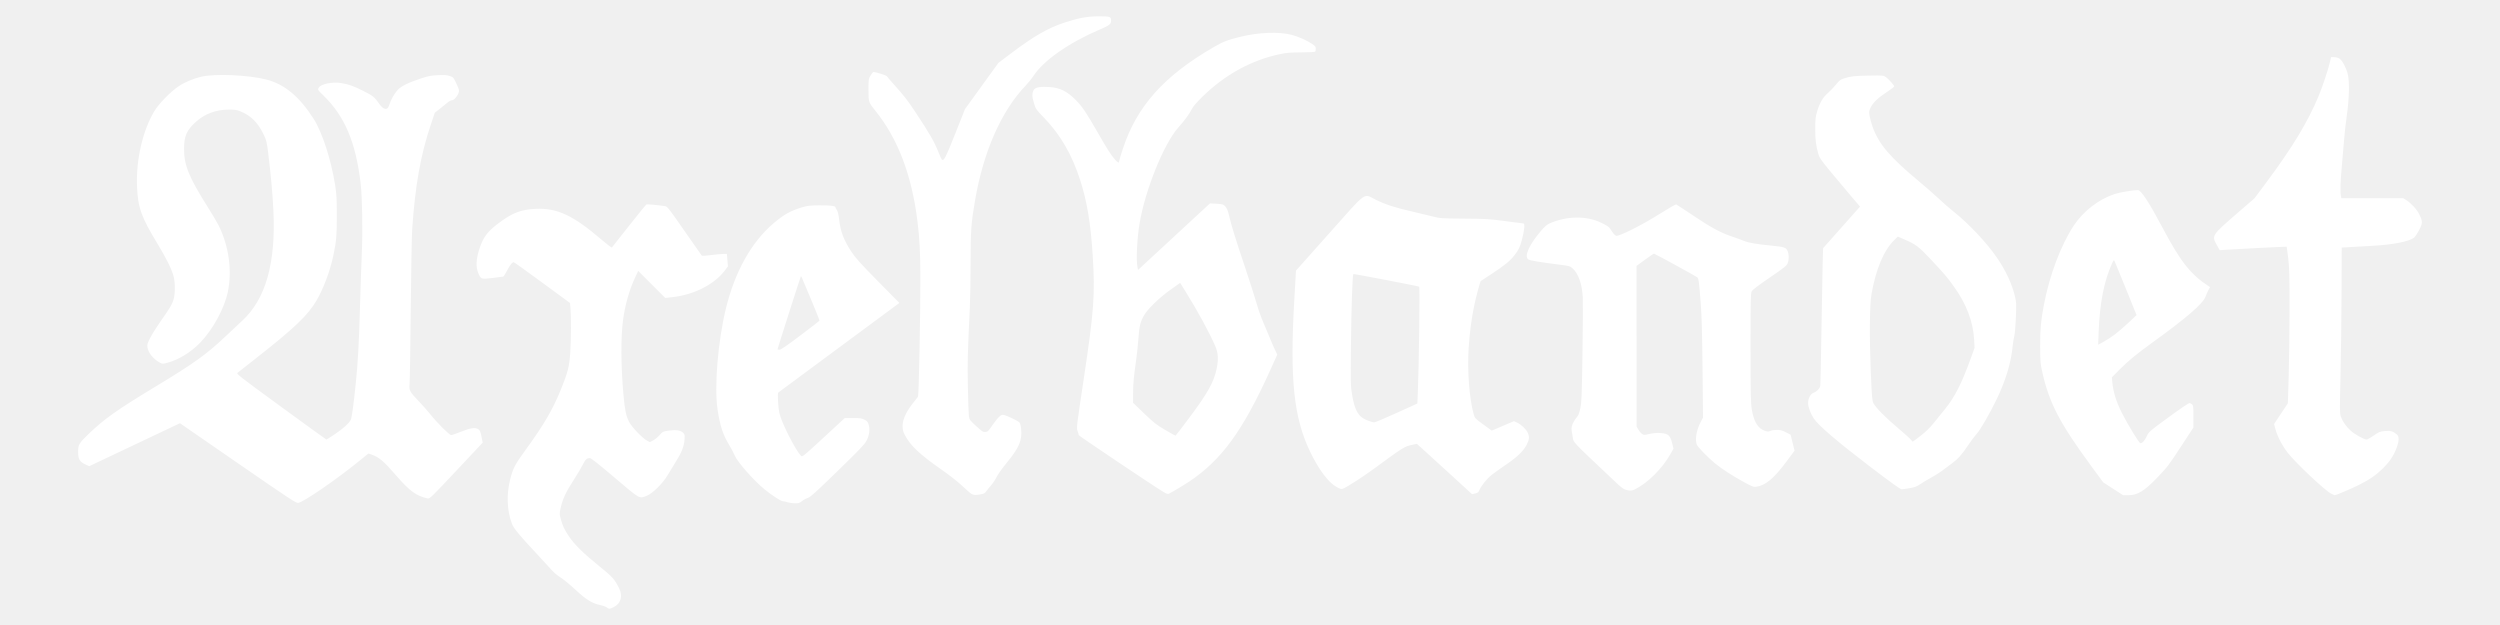
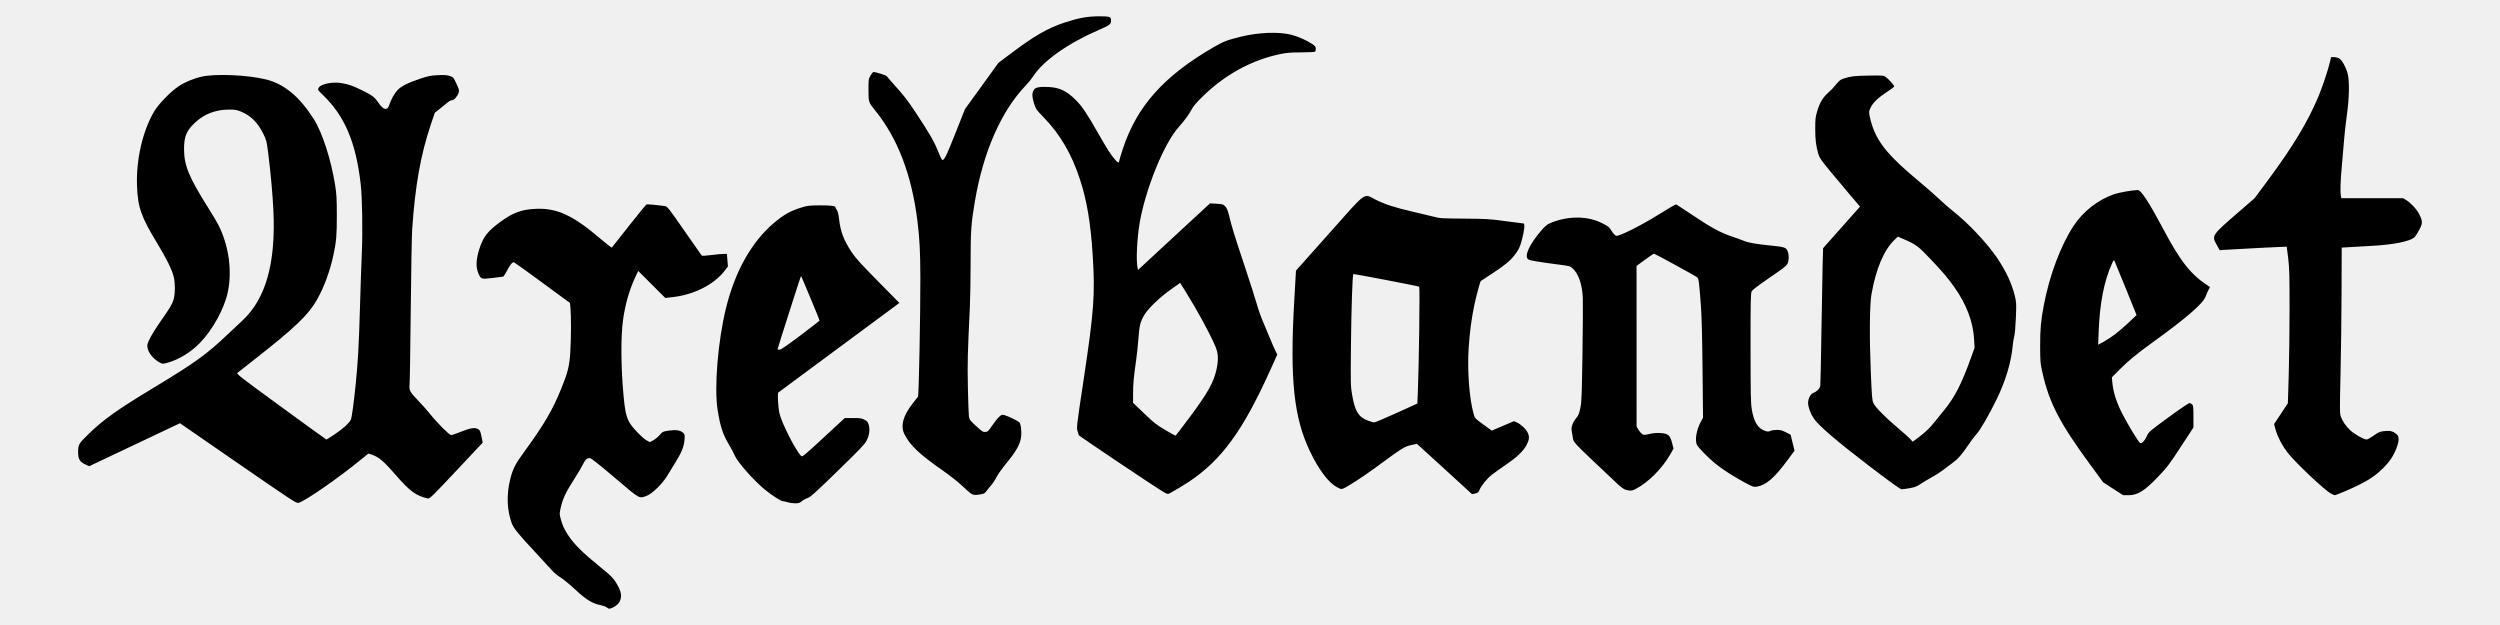
<svg xmlns="http://www.w3.org/2000/svg" width="800" height="200" id="svg3220" version="1.1">
  <defs id="defs3222" />
  <g id="layer1" transform="translate(0,-852.3622)">
-     <path style="fill:#ffffff;stroke:none;fill-opacity:1" d="m 194.156,1046.729 c -0.327,-0.242 -1.226,-0.571 -1.998,-0.73 -2.662,-0.548 -4.496,-1.671 -7.984,-4.889 -2.314,-2.135 -3.871,-3.394 -5.343,-4.321 -0.653,-0.412 -1.76,-1.4 -2.46,-2.197 -0.7,-0.797 -2.945,-3.235 -4.989,-5.419 -5.331,-5.694 -7.051,-7.802 -7.608,-9.323 -1.556,-4.249 -1.734,-9.219 -0.506,-14.122 0.863,-3.444 1.551,-4.773 4.739,-9.15 6.066,-8.33 8.818,-13.03 11.529,-19.691 2.167,-5.324 2.67,-7.337 2.956,-11.826 0.275,-4.309 0.301,-11.482 0.052,-14.151 l -0.149,-1.594 -8.791,-6.461 c -4.835,-3.554 -8.966,-6.507 -9.179,-6.564 -0.464,-0.123 -1.241,0.863 -2.358,2.993 -0.436,0.831 -0.905,1.548 -1.043,1.594 -0.138,0.046 -1.689,0.245 -3.447,0.443 -3.697,0.416 -3.661,0.428 -4.529,-1.589 -0.824,-1.916 -0.71,-4.436 0.348,-7.71 1.29,-3.992 2.69,-5.757 7.074,-8.918 3.765,-2.716 6.517,-3.704 10.891,-3.912 6.915,-0.329 12.041,2.064 21.14,9.87 1.726,1.481 3.215,2.603 3.309,2.495 0.094,-0.108 2.555,-3.227 5.47,-6.93 2.914,-3.703 5.436,-6.785 5.603,-6.849 0.273,-0.105 3.584,0.199 5.847,0.537 0.84,0.125 1.07,0.415 6.272,7.894 2.97,4.27 5.476,7.85 5.568,7.955 0.092,0.105 1.435,0.025 2.984,-0.178 1.549,-0.203 3.319,-0.369 3.934,-0.369 l 1.117,0 0.167,2.003 0.167,2.003 -1.126,1.463 c -3.329,4.327 -9.754,7.581 -16.471,8.342 l -2.456,0.279 -4.333,-4.328 -4.333,-4.328 -1.024,2.204 c -1.81,3.895 -3.143,8.583 -3.809,13.389 -0.756,5.458 -0.706,15.012 0.126,24.116 0.455,4.983 0.823,6.725 1.825,8.648 0.853,1.636 4.267,5.199 5.714,5.961 l 0.896,0.472 1.084,-0.575 c 0.596,-0.316 1.53,-1.084 2.074,-1.705 0.973,-1.111 1.024,-1.135 3.01,-1.414 2.288,-0.322 3.702,-0.082 4.559,0.775 0.439,0.439 0.48,0.689 0.364,2.218 -0.161,2.132 -0.988,4.17 -2.937,7.242 -0.788,1.241 -1.897,3.059 -2.464,4.039 -1.498,2.588 -4.895,5.933 -6.718,6.614 -2.455,0.918 -1.981,1.187 -10.184,-5.782 -5.202,-4.42 -7.581,-6.296 -7.98,-6.296 -0.978,0 -1.446,0.432 -2.262,2.083 -0.435,0.88 -1.552,2.782 -2.483,4.228 -3.06,4.752 -3.989,6.742 -4.692,10.052 -0.289,1.361 -0.277,1.673 0.117,3.089 0.646,2.324 1.082,3.258 2.562,5.496 1.747,2.64 4.665,5.519 9.803,9.67 4.221,3.41 4.805,4.058 6.285,6.961 1.336,2.621 0.59,5.045 -1.909,6.202 -1.172,0.543 -1.281,0.542 -2.02,-0.01 z m -118.002,-46.114 -18.568,-12.82 -14.525,6.88 -14.525,6.88 -1.358,-0.647 c -1.657,-0.79 -2.162,-1.656 -2.177,-3.736 -0.018,-2.519 0.192,-2.889 3.388,-5.975 4.881,-4.712 9.196,-7.771 21.138,-14.981 12.713,-7.676 16.68,-10.531 23.014,-16.563 1.521,-1.449 3.738,-3.526 4.926,-4.617 7.572,-6.95 10.835,-18.482 10.015,-35.391 -0.261,-5.388 -0.829,-11.612 -1.682,-18.461 -0.442,-3.545 -0.544,-3.946 -1.515,-5.94 -1.824,-3.745 -4.054,-5.928 -7.444,-7.286 -1.124,-0.45 -1.779,-0.542 -3.739,-0.523 -3.997,0.038 -7.526,1.342 -10.287,3.802 -3.09,2.753 -3.931,4.658 -3.92,8.878 0.015,5.192 1.564,8.958 7.675,18.652 1.401,2.222 2.921,4.788 3.378,5.702 3.29,6.576 4.389,14.559 2.943,21.383 -1.115,5.263 -4.782,11.966 -8.852,16.18 -2.935,3.039 -6.822,5.427 -10.416,6.4 -1.557,0.421 -1.615,0.421 -2.46,-0.026 -2.056,-1.086 -3.75,-3.175 -3.988,-4.918 -0.12,-0.875 0.003,-1.284 0.925,-3.076 0.585,-1.137 2.025,-3.435 3.201,-5.106 3.139,-4.465 3.782,-5.539 4.242,-7.098 0.544,-1.844 0.543,-5.393 -0.004,-7.465 -0.59,-2.238 -2.37,-5.834 -5.127,-10.359 -5.255,-8.626 -6.328,-11.667 -6.575,-18.628 -0.295,-8.332 1.811,-17.476 5.45,-23.659 1.46,-2.481 5.196,-6.325 7.942,-8.172 1.855,-1.247 4.617,-2.409 7.145,-3.006 4.394,-1.037 14.996,-0.589 20.807,0.88 5.849,1.478 10.661,5.484 15.246,12.693 2.703,4.249 5.531,13.008 6.814,21.101 0.454,2.861 0.536,4.324 0.543,9.668 0.008,6.454 -0.152,8.313 -1.107,12.818 -1.07,5.05 -3.096,10.488 -5.359,14.387 -2.776,4.783 -6.981,8.797 -19.558,18.669 -2.9,2.277 -5.482,4.307 -5.737,4.511 -0.439,0.353 0.275,0.911 13.91,10.87 7.905,5.774 14.439,10.498 14.52,10.498 0.081,0 1.289,-0.766 2.684,-1.702 2.674,-1.794 4.528,-3.468 5.115,-4.617 0.316,-0.619 0.906,-4.931 1.592,-11.619 0.677,-6.607 1.007,-12.465 1.313,-23.284 0.185,-6.534 0.461,-14.713 0.614,-18.176 0.326,-7.389 0.156,-18.021 -0.359,-22.453 -1.542,-13.271 -5.079,-21.619 -12.008,-28.341 -1.773,-1.72 -1.781,-1.733 -1.423,-2.376 0.681,-1.22 4.398,-1.983 7.284,-1.495 2.384,0.403 3.678,0.864 6.843,2.436 3.157,1.568 3.774,2.055 5.151,4.068 1.452,2.124 2.746,2.345 3.279,0.562 0.487,-1.626 1.632,-3.694 2.668,-4.818 1.163,-1.262 3.383,-2.371 7.434,-3.714 2.416,-0.801 3.254,-0.964 5.487,-1.069 2.06,-0.097 2.891,-0.04 3.804,0.264 1.145,0.38 1.187,0.43 2.134,2.478 0.86,1.862 0.937,2.174 0.709,2.854 -0.4,1.189 -1.494,2.421 -2.149,2.421 -0.32,0 -1.037,0.405 -1.639,0.925 -0.588,0.509 -1.692,1.405 -2.453,1.99 l -1.384,1.065 -1.235,3.653 c -3.304,9.776 -5.059,19.608 -6.016,33.709 -0.137,2.026 -0.345,13.68 -0.462,25.898 -0.116,12.218 -0.285,22.863 -0.375,23.655 -0.215,1.898 0.093,2.472 2.851,5.331 1.198,1.241 2.813,3.059 3.59,4.039 2.292,2.892 6.274,6.89 6.864,6.89 0.284,0 1.727,-0.492 3.206,-1.094 2.976,-1.21 4.51,-1.423 5.513,-0.767 0.495,0.324 0.677,0.752 0.995,2.335 l 0.389,1.938 -8.46,9.007 c -7.726,8.226 -8.514,8.995 -9.083,8.87 -3.704,-0.815 -5.781,-2.313 -10.063,-7.258 -4.112,-4.749 -5.619,-6.022 -8.098,-6.84 l -0.883,-0.291 -2.271,1.861 c -7.452,6.107 -18.253,13.575 -20.174,13.948 -0.642,0.125 -2.552,-1.131 -19.281,-12.682 z m 175.856,12.468 c -0.523,-0.172 -1.199,-0.322 -1.503,-0.332 -0.632,-0.021 -3.45,-1.845 -5.788,-3.745 -3.458,-2.811 -8.769,-8.824 -9.601,-10.868 -0.295,-0.725 -1.087,-2.23 -1.76,-3.344 -2.039,-3.376 -2.896,-5.974 -3.724,-11.285 -1.123,-7.205 0.092,-21.992 2.672,-32.498 2.896,-11.795 8.165,-21.193 15.267,-27.229 3.249,-2.761 5.381,-3.958 9.001,-5.052 1.822,-0.551 2.531,-0.635 5.535,-0.655 3.551,-0.025 5.227,0.169 5.227,0.603 0,0.137 0.206,0.538 0.457,0.891 0.309,0.435 0.538,1.374 0.71,2.913 0.441,3.954 1.519,6.792 3.999,10.528 1.276,1.923 2.91,3.73 8.438,9.337 l 6.856,6.953 -2.329,1.732 c -1.281,0.953 -9.974,7.382 -19.317,14.289 -9.343,6.906 -17.042,12.603 -17.107,12.661 -0.272,0.239 -0.048,4.604 0.331,6.45 0.623,3.033 5.153,11.994 6.998,13.844 0.365,0.365 0.867,-0.046 7.164,-5.867 l 6.771,-6.26 2.623,-0.013 c 2.265,-0.011 2.767,0.06 3.678,0.521 0.889,0.45 1.106,0.703 1.372,1.604 0.456,1.541 0.214,3.373 -0.671,5.089 -0.629,1.219 -2.085,2.747 -9.294,9.757 -7.005,6.811 -8.723,8.363 -9.513,8.596 -0.531,0.157 -1.373,0.613 -1.872,1.014 -0.792,0.637 -1.083,0.726 -2.288,0.704 -0.759,-0.014 -1.808,-0.166 -2.33,-0.338 z m 4.095,-53.366 c 3.309,-2.501 6.064,-4.626 6.124,-4.723 0.06,-0.097 -1.129,-3.103 -2.641,-6.679 -1.512,-3.577 -2.85,-6.759 -2.973,-7.071 -0.123,-0.312 -0.277,-0.513 -0.344,-0.447 -0.111,0.111 -7.469,23.129 -7.469,23.364 0,0.057 0.29,0.103 0.643,0.103 0.467,0 2.288,-1.243 6.659,-4.547 z m 54.829,50.725 c -0.392,-0.215 -1.732,-1.365 -2.979,-2.555 -1.271,-1.213 -3.968,-3.35 -6.141,-4.867 -7.554,-5.27 -10.441,-7.977 -12.321,-11.552 -1.423,-2.706 -0.574,-6.004 2.575,-10.008 0.81,-1.03 1.574,-2.002 1.697,-2.161 0.269,-0.346 0.784,-26.63 0.751,-38.321 -0.023,-8.079 -0.247,-12.336 -0.944,-17.938 -1.824,-14.657 -6.256,-26.292 -13.393,-35.162 -2.266,-2.816 -2.259,-2.794 -2.265,-6.773 -0.005,-3.348 0.013,-3.477 0.658,-4.574 0.365,-0.621 0.785,-1.129 0.934,-1.129 0.772,0 4.133,1.073 4.313,1.376 0.115,0.194 0.97,1.202 1.901,2.24 3.734,4.164 4.558,5.218 7.208,9.214 4.628,6.978 6.04,9.442 7.453,12.999 0.404,1.018 0.844,1.982 0.977,2.143 0.606,0.732 1.241,-0.478 4.32,-8.242 l 3.118,-7.863 5.346,-7.39 5.346,-7.39 3.764,-2.843 c 7.583,-5.727 12.012,-8.288 17.387,-10.055 4.565,-1.501 7.361,-2.009 11.05,-2.009 3.612,0 3.884,0.104 3.845,1.472 -0.03,1.058 -0.535,1.443 -3.615,2.759 -9.902,4.231 -18.056,9.948 -21.243,14.896 -0.505,0.784 -1.585,2.121 -2.4,2.97 -7.852,8.187 -13.561,21.115 -16.265,36.827 -1.237,7.191 -1.418,9.711 -1.419,19.839 0,5.096 -0.107,11.511 -0.237,14.256 -0.732,15.526 -0.782,17.523 -0.636,25.423 0.084,4.574 0.232,8.856 0.328,9.515 0.164,1.131 0.295,1.31 2.313,3.159 1.926,1.766 2.221,1.953 2.97,1.889 0.753,-0.064 0.961,-0.262 2.195,-2.09 0.75,-1.111 1.745,-2.357 2.211,-2.769 0.779,-0.688 0.919,-0.73 1.726,-0.516 0.951,0.253 3.934,1.671 4.641,2.206 0.576,0.436 0.898,3.004 0.622,4.959 -0.307,2.176 -1.589,4.446 -4.536,8.034 -1.434,1.745 -2.922,3.83 -3.306,4.633 -0.385,0.802 -1.16,1.978 -1.723,2.614 -0.563,0.635 -1.259,1.494 -1.548,1.909 -0.527,0.757 -0.881,0.897 -2.894,1.138 -0.746,0.089 -1.285,0.01 -1.782,-0.263 z m 365.287,-1.665 -3.191,-2.055 -3.92,-5.337 c -10.041,-13.67 -13.387,-20.114 -15.598,-30.05 -0.594,-2.67 -0.65,-3.348 -0.663,-8.14 -0.015,-5.533 0.224,-8.183 1.201,-13.305 1.815,-9.512 5.391,-19.003 9.534,-25.304 3.03,-4.608 7.906,-8.392 13.028,-10.112 1.63,-0.547 5.866,-1.276 7.487,-1.288 1.034,-0.008 3.593,3.891 7.95,12.113 5.703,10.761 8.922,14.855 14.583,18.548 l 0.571,0.372 -0.497,0.934 c -0.273,0.514 -0.69,1.469 -0.925,2.122 -0.811,2.249 -6.165,6.874 -17.071,14.746 -5.047,3.643 -7.741,5.863 -10.504,8.657 l -2.405,2.432 0.114,1.338 c 0.277,3.266 1.28,6.51 3.143,10.162 1.883,3.693 5.41,9.471 5.831,9.552 0.615,0.119 1.434,-0.768 2.123,-2.298 0.591,-1.314 0.762,-1.461 6.933,-5.98 3.629,-2.658 6.496,-4.599 6.724,-4.552 0.218,0.044 0.584,0.248 0.813,0.453 0.36,0.322 0.416,0.839 0.416,3.876 l 0,3.504 -3.706,5.666 c -4.2,6.422 -4.564,6.904 -7.69,10.178 -4.278,4.481 -6.46,5.824 -9.464,5.824 l -1.625,0 -3.191,-2.055 z m 0.57,-49.423 c 1.068,-0.805 3.058,-2.522 4.423,-3.814 l 2.482,-2.35 -3.4,-8.422 c -1.87,-4.632 -3.51,-8.631 -3.645,-8.887 -0.217,-0.412 -0.311,-0.317 -0.825,0.832 -2.546,5.689 -3.895,12.596 -4.253,21.768 l -0.164,4.195 1.72,-0.928 c 0.946,-0.511 2.594,-1.587 3.662,-2.393 z m 69.089,50.925 c -2.062,-1.103 -11.353,-9.87 -13.802,-13.025 -1.801,-2.319 -3.328,-5.26 -3.952,-7.61 l -0.421,-1.587 2.206,-3.325 2.206,-3.325 0.267,-8.75 c 0.147,-4.812 0.27,-14.416 0.273,-21.342 0.006,-10.69 -0.059,-13.149 -0.425,-16.273 -0.237,-2.024 -0.456,-3.705 -0.485,-3.734 -0.061,-0.061 -16.906,0.787 -19.644,0.989 l -1.794,0.132 -0.985,-1.761 c -1.627,-2.91 -1.555,-3.02 6.683,-10.148 l 5.436,-4.704 4.01,-5.39 c 8.241,-11.078 13.051,-19.052 16.541,-27.42 1.132,-2.715 2.981,-8.246 3.514,-10.514 l 0.433,-1.841 0.966,9.8e-4 c 0.532,4.8e-4 1.291,0.199 1.687,0.44 0.879,0.536 2.094,2.743 2.651,4.813 0.636,2.367 0.53,7.79 -0.262,13.397 -0.351,2.483 -0.74,5.947 -0.866,7.697 -0.126,1.751 -0.441,5.435 -0.701,8.188 -0.48,5.082 -0.593,8.52 -0.324,9.864 l 0.148,0.742 9.89,9.8e-4 9.89,9.9e-4 0.902,0.546 c 1.522,0.921 3.463,3.014 4.218,4.548 1.153,2.342 1.151,2.856 -0.015,5.098 -0.554,1.064 -1.275,2.146 -1.602,2.404 -1.589,1.25 -6.658,2.256 -13.231,2.628 -2.49,0.141 -5.746,0.327 -7.236,0.415 l -2.709,0.159 -0.048,14.375 c -0.026,7.906 -0.177,19.827 -0.336,26.492 -0.261,10.956 -0.252,12.219 0.09,13.176 0.564,1.578 1.68,3.188 3.123,4.506 1.316,1.202 4.3,2.869 5.138,2.869 0.257,0 1.285,-0.574 2.285,-1.275 1.666,-1.168 1.962,-1.288 3.535,-1.439 1.824,-0.175 2.615,0.046 3.852,1.074 0.802,0.667 0.751,2.18 -0.152,4.504 -0.929,2.39 -2.189,4.268 -4.217,6.285 -2.179,2.166 -4.363,3.683 -7.734,5.369 -2.464,1.233 -7.344,3.301 -7.79,3.301 -0.097,0 -0.643,-0.249 -1.212,-0.553 z m -373.665,-0.546 c -2.866,-1.703 -27.156,-18.001 -27.06,-18.157 0.055,-0.089 -0.071,-0.595 -0.279,-1.125 -0.446,-1.136 -0.456,-1.055 1.934,-16.922 3.269,-21.702 3.645,-26.895 2.855,-39.441 -0.651,-10.345 -1.816,-17.316 -4.048,-24.221 -2.616,-8.092 -6.321,-14.451 -11.588,-19.893 -2.507,-2.59 -2.584,-2.701 -3.174,-4.624 -0.655,-2.133 -0.648,-3.285 0.028,-4.316 0.49,-0.748 2.061,-1.006 4.972,-0.817 3.354,0.218 5.641,1.358 8.461,4.219 2.013,2.041 3.34,4.009 6.887,10.212 3.152,5.514 4.361,7.403 5.649,8.828 0.878,0.972 1.245,1.136 1.245,0.557 0,-0.196 0.545,-2.013 1.21,-4.039 4.47,-13.599 13.118,-23.298 28.964,-32.485 3.218,-1.866 4.35,-2.305 8.722,-3.387 5.753,-1.423 12.272,-1.667 16.345,-0.61 2.112,0.548 4.876,1.78 6.587,2.935 0.918,0.62 1.123,0.888 1.125,1.471 0.002,0.392 -0.076,0.82 -0.172,0.95 -0.104,0.142 -1.899,0.245 -4.451,0.257 -3.439,0.016 -4.765,0.122 -6.771,0.543 -9.156,1.921 -17.618,6.547 -24.794,13.556 -1.944,1.899 -3.021,3.155 -3.479,4.057 -0.8,1.578 -2.256,3.559 -4.333,5.901 -4.646,5.235 -10.585,19.947 -12.387,30.689 -0.818,4.877 -1.14,11.614 -0.671,14.034 l 0.165,0.847 11.523,-10.658 11.523,-10.658 2.102,0.128 c 1.967,0.12 2.145,0.175 2.788,0.863 0.505,0.54 0.815,1.276 1.172,2.78 0.831,3.5 1.832,6.749 4.993,16.208 1.681,5.031 3.443,10.537 3.914,12.236 0.471,1.699 1.381,4.278 2.022,5.732 0.641,1.454 1.598,3.728 2.126,5.055 0.529,1.327 1.287,3.081 1.686,3.899 l 0.725,1.487 -2.36,5.219 c -8.683,19.207 -15.487,28.529 -25.882,35.463 -1.785,1.191 -4.678,2.917 -6.373,3.804 -0.41,0.214 -0.736,0.115 -1.901,-0.577 z m 8.301,-23.611 c 5.937,-7.936 7.938,-11.511 8.805,-15.731 0.63,-3.063 0.513,-5.053 -0.422,-7.236 -1.82,-4.244 -5.755,-11.472 -9.584,-17.601 l -1.668,-2.671 -3.063,2.177 c -3.564,2.534 -7.256,6.1 -8.455,8.167 -1.231,2.122 -1.543,3.39 -1.837,7.471 -0.146,2.026 -0.478,5.18 -0.738,7.009 -0.778,5.474 -0.955,7.411 -0.967,10.552 l -0.011,2.991 3.522,3.388 c 3.095,2.977 3.911,3.618 6.73,5.285 1.764,1.043 3.276,1.871 3.359,1.839 0.083,-0.032 2.031,-2.57 4.328,-5.641 z m 83.185,17.639 c -4.047,-3.709 -8.021,-7.333 -8.832,-8.053 l -1.474,-1.309 -1.356,0.282 c -2.623,0.545 -2.829,0.673 -12.447,7.729 -3.362,2.467 -8.423,5.737 -9.693,6.263 -0.691,0.286 -0.855,0.249 -2.238,-0.508 -2.575,-1.409 -5.663,-5.534 -8.408,-11.233 -5.248,-10.899 -6.538,-23.145 -5.092,-48.351 l 0.552,-9.623 10.58,-11.88 c 12.39,-13.912 10.904,-12.831 14.889,-10.835 3.064,1.534 6.279,2.579 11.765,3.822 2.418,0.548 5.411,1.266 6.653,1.596 2.163,0.575 2.578,0.602 9.979,0.66 7.149,0.056 8.125,0.115 13.15,0.805 2.986,0.41 5.591,0.745 5.789,0.745 0.496,0 0.287,2.257 -0.472,5.108 -0.667,2.506 -1.068,3.34 -2.453,5.108 -1.417,1.809 -3.205,3.267 -7.223,5.893 -1.895,1.238 -3.481,2.282 -3.526,2.319 -0.197,0.165 -1.496,4.995 -2.042,7.589 -0.917,4.361 -1.506,8.807 -1.832,13.827 -0.469,7.229 0.212,16.238 1.599,21.127 0.393,1.386 0.418,1.413 3.092,3.357 l 2.696,1.96 3.556,-1.512 3.556,-1.512 0.937,0.42 c 1.239,0.555 2.817,2.002 3.375,3.096 0.693,1.359 0.643,2.291 -0.217,3.98 -1.036,2.037 -3.106,4.033 -6.681,6.445 -1.633,1.102 -3.687,2.572 -4.563,3.267 -1.572,1.247 -3.4,3.536 -3.965,4.966 -0.233,0.588 -0.491,0.781 -1.294,0.965 l -1.004,0.23 -7.358,-6.744 z m -16.83,-19.237 6.684,-3.035 0.146,-3.445 c 0.359,-8.47 0.691,-33.787 0.445,-33.939 -0.339,-0.209 -20.96,-4.163 -21.081,-4.043 -0.279,0.279 -0.636,10.93 -0.755,22.538 -0.129,12.605 -0.114,13.313 0.358,16.066 0.903,5.27 2.026,7.134 4.973,8.251 0.878,0.333 1.809,0.613 2.071,0.623 0.261,0.01 3.483,-1.347 7.159,-3.016 z m 73.405,24.588 c -0.646,-0.171 -1.518,-0.801 -2.851,-2.061 -15.594,-14.74 -13.729,-12.722 -14.243,-15.412 -0.391,-2.045 -0.394,-2.29 -0.041,-3.352 0.209,-0.63 0.771,-1.602 1.248,-2.16 0.722,-0.843 0.944,-1.378 1.32,-3.182 0.401,-1.92 0.479,-3.917 0.682,-17.493 0.127,-8.429 0.174,-16.448 0.105,-17.82 -0.217,-4.319 -1.38,-7.687 -3.234,-9.362 -0.819,-0.74 -1.041,-0.805 -4.054,-1.192 -6.673,-0.857 -9.596,-1.345 -10.125,-1.691 -1.444,-0.946 0.198,-4.656 4.072,-9.196 1.105,-1.295 1.876,-1.963 2.684,-2.322 5.47,-2.433 11.906,-2.515 16.576,-0.21 2.354,1.162 2.443,1.234 3.417,2.769 0.467,0.735 1.021,1.307 1.347,1.388 0.951,0.239 8.159,-3.386 13.851,-6.966 2.789,-1.754 5.195,-3.142 5.346,-3.084 0.151,0.058 2.617,1.677 5.48,3.598 5.735,3.847 8.751,5.476 12.361,6.679 1.315,0.438 3.057,1.072 3.87,1.408 1.477,0.611 4.005,1.043 8.908,1.525 3.968,0.389 4.596,0.603 5.041,1.715 0.475,1.188 0.476,2.801 0,3.946 -0.319,0.77 -1.126,1.412 -5.76,4.579 -3.752,2.564 -5.497,3.899 -5.747,4.396 -0.31,0.616 -0.357,3.065 -0.35,18.057 0.007,15.112 0.06,17.657 0.409,19.773 0.56,3.403 1.681,5.536 3.371,6.414 1.218,0.633 1.911,0.744 2.526,0.403 0.317,-0.176 1.235,-0.323 2.041,-0.328 1.198,-0.007 1.738,0.133 2.97,0.768 l 1.506,0.777 0.625,2.558 0.625,2.558 -2.511,3.378 c -4.043,5.439 -6.724,7.7 -9.651,8.139 -0.947,0.142 -1.251,0.031 -3.967,-1.443 -3.652,-1.982 -7.179,-4.268 -9.357,-6.064 -2.338,-1.928 -5.512,-5.207 -5.809,-6.002 -0.607,-1.624 -0.071,-4.7 1.249,-7.171 l 0.762,-1.427 -0.154,-15.444 c -0.107,-10.785 -0.273,-17.021 -0.548,-20.671 -0.575,-7.612 -0.687,-8.443 -1.19,-8.811 -0.749,-0.547 -13.545,-7.543 -13.798,-7.543 -0.133,-1.5e-4 -1.443,0.882 -2.911,1.96 l -2.669,1.96 0.004,25.7 0.004,25.7 0.531,0.928 c 0.292,0.51 0.811,1.136 1.153,1.389 0.606,0.449 0.672,0.45 2.47,0.05 1.301,-0.289 2.377,-0.371 3.635,-0.276 2.34,0.177 2.969,0.745 3.59,3.245 l 0.432,1.738 -0.95,1.69 c -2.595,4.615 -7.169,9.191 -11.275,11.279 -1.087,0.553 -1.598,0.589 -3.019,0.213 z m 77.755,-7.724 c -10.219,-7.804 -16.181,-12.92 -17.642,-15.141 -1.021,-1.552 -1.803,-3.69 -1.803,-4.929 0,-1.429 0.799,-2.937 1.728,-3.261 1.058,-0.369 2.047,-1.391 2.181,-2.252 0.062,-0.402 0.223,-8.161 0.358,-17.243 0.134,-9.082 0.311,-18.824 0.391,-21.648 l 0.147,-5.135 4.514,-5.082 c 2.483,-2.795 5.141,-5.788 5.908,-6.652 l 1.394,-1.57 -3.018,-3.538 c -1.66,-1.946 -4.578,-5.43 -6.486,-7.741 -2.997,-3.633 -3.519,-4.39 -3.848,-5.583 -0.77,-2.792 -0.985,-4.549 -0.98,-8.033 0.004,-3.189 0.073,-3.789 0.652,-5.702 0.819,-2.707 1.824,-4.392 3.451,-5.789 0.706,-0.606 1.839,-1.797 2.518,-2.646 1.049,-1.312 1.427,-1.607 2.518,-1.962 2.236,-0.727 3.31,-0.851 8.055,-0.93 4.495,-0.074 4.656,-0.061 5.389,0.462 0.917,0.653 2.69,2.632 2.685,2.998 -0.002,0.145 -0.985,0.905 -2.183,1.689 -2.931,1.917 -4.549,3.44 -5.312,4.998 -0.601,1.228 -0.617,1.359 -0.356,2.86 0.151,0.865 0.586,2.427 0.966,3.47 2.012,5.512 5.517,9.628 14.729,17.294 2.418,2.012 5.358,4.585 6.534,5.718 1.176,1.133 3.154,2.862 4.396,3.842 5.044,3.982 10.993,10.308 14.257,15.16 2.766,4.111 4.607,8.072 5.565,11.975 0.498,2.026 0.519,2.45 0.348,6.91 -0.108,2.817 -0.324,5.284 -0.529,6.059 -0.191,0.719 -0.417,2.109 -0.504,3.089 -0.453,5.135 -2.232,11.07 -5.093,16.99 -2.363,4.891 -5.282,9.922 -6.545,11.283 -0.546,0.588 -1.67,2.085 -2.499,3.326 -2.149,3.219 -3.392,4.608 -5.451,6.09 -0.994,0.716 -2.338,1.719 -2.988,2.23 -0.65,0.511 -2.2,1.487 -3.445,2.169 -1.245,0.682 -2.859,1.649 -3.586,2.15 -1.055,0.727 -1.726,0.982 -3.326,1.263 -1.103,0.194 -2.276,0.353 -2.608,0.353 -0.427,2e-4 -3.498,-2.21 -10.482,-7.543 z m 16.536,-9.552 c 1.626,-1.259 3,-2.586 4.121,-3.98 0.924,-1.15 2.594,-3.213 3.709,-4.585 3.134,-3.854 5.365,-8.244 8.241,-16.211 l 1.224,-3.391 -0.141,-2.614 c -0.31,-5.727 -2.441,-11.35 -6.405,-16.902 -2.201,-3.083 -3.288,-4.36 -7.605,-8.939 -3.773,-4.002 -4.667,-4.671 -8.368,-6.261 l -2.037,-0.875 -1.077,1.044 c -3.404,3.302 -5.931,9.284 -7.362,17.425 -0.585,3.329 -0.677,13.761 -0.218,24.691 0.352,8.361 0.434,9.323 0.871,10.18 0.709,1.389 3.893,4.608 7.843,7.928 1.91,1.605 3.727,3.241 4.039,3.635 0.312,0.394 0.603,0.723 0.646,0.73 0.044,0.007 1.177,-0.837 2.519,-1.876 z" id="path3408" />
+     <path style="fill:#000000;stroke:none;fill-opacity:1" d="m 194.156,1046.729 c -0.327,-0.242 -1.226,-0.571 -1.998,-0.73 -2.662,-0.548 -4.496,-1.671 -7.984,-4.889 -2.314,-2.135 -3.871,-3.394 -5.343,-4.321 -0.653,-0.412 -1.76,-1.4 -2.46,-2.197 -0.7,-0.797 -2.945,-3.235 -4.989,-5.419 -5.331,-5.694 -7.051,-7.802 -7.608,-9.323 -1.556,-4.249 -1.734,-9.219 -0.506,-14.122 0.863,-3.444 1.551,-4.773 4.739,-9.15 6.066,-8.33 8.818,-13.03 11.529,-19.691 2.167,-5.324 2.67,-7.337 2.956,-11.826 0.275,-4.309 0.301,-11.482 0.052,-14.151 l -0.149,-1.594 -8.791,-6.461 c -4.835,-3.554 -8.966,-6.507 -9.179,-6.564 -0.464,-0.123 -1.241,0.863 -2.358,2.993 -0.436,0.831 -0.905,1.548 -1.043,1.594 -0.138,0.046 -1.689,0.245 -3.447,0.443 -3.697,0.416 -3.661,0.428 -4.529,-1.589 -0.824,-1.916 -0.71,-4.436 0.348,-7.71 1.29,-3.992 2.69,-5.757 7.074,-8.918 3.765,-2.716 6.517,-3.704 10.891,-3.912 6.915,-0.329 12.041,2.064 21.14,9.87 1.726,1.481 3.215,2.603 3.309,2.495 0.094,-0.108 2.555,-3.227 5.47,-6.93 2.914,-3.703 5.436,-6.785 5.603,-6.849 0.273,-0.105 3.584,0.199 5.847,0.537 0.84,0.125 1.07,0.415 6.272,7.894 2.97,4.27 5.476,7.85 5.568,7.955 0.092,0.105 1.435,0.025 2.984,-0.178 1.549,-0.203 3.319,-0.369 3.934,-0.369 l 1.117,0 0.167,2.003 0.167,2.003 -1.126,1.463 c -3.329,4.327 -9.754,7.581 -16.471,8.342 l -2.456,0.279 -4.333,-4.328 -4.333,-4.328 -1.024,2.204 c -1.81,3.895 -3.143,8.583 -3.809,13.389 -0.756,5.458 -0.706,15.012 0.126,24.116 0.455,4.983 0.823,6.725 1.825,8.648 0.853,1.636 4.267,5.199 5.714,5.961 l 0.896,0.472 1.084,-0.575 c 0.596,-0.316 1.53,-1.084 2.074,-1.705 0.973,-1.111 1.024,-1.135 3.01,-1.414 2.288,-0.322 3.702,-0.082 4.559,0.775 0.439,0.439 0.48,0.689 0.364,2.218 -0.161,2.132 -0.988,4.17 -2.937,7.242 -0.788,1.241 -1.897,3.059 -2.464,4.039 -1.498,2.588 -4.895,5.933 -6.718,6.614 -2.455,0.918 -1.981,1.187 -10.184,-5.782 -5.202,-4.42 -7.581,-6.296 -7.98,-6.296 -0.978,0 -1.446,0.432 -2.262,2.083 -0.435,0.88 -1.552,2.782 -2.483,4.228 -3.06,4.752 -3.989,6.742 -4.692,10.052 -0.289,1.361 -0.277,1.673 0.117,3.089 0.646,2.324 1.082,3.258 2.562,5.496 1.747,2.64 4.665,5.519 9.803,9.67 4.221,3.41 4.805,4.058 6.285,6.961 1.336,2.621 0.59,5.045 -1.909,6.202 -1.172,0.543 -1.281,0.542 -2.02,-0.01 z m -118.002,-46.114 -18.568,-12.82 -14.525,6.88 -14.525,6.88 -1.358,-0.647 c -1.657,-0.79 -2.162,-1.656 -2.177,-3.736 -0.018,-2.519 0.192,-2.889 3.388,-5.975 4.881,-4.712 9.196,-7.771 21.138,-14.981 12.713,-7.676 16.68,-10.531 23.014,-16.563 1.521,-1.449 3.738,-3.526 4.926,-4.617 7.572,-6.95 10.835,-18.482 10.015,-35.391 -0.261,-5.388 -0.829,-11.612 -1.682,-18.461 -0.442,-3.545 -0.544,-3.946 -1.515,-5.94 -1.824,-3.745 -4.054,-5.928 -7.444,-7.286 -1.124,-0.45 -1.779,-0.542 -3.739,-0.523 -3.997,0.038 -7.526,1.342 -10.287,3.802 -3.09,2.753 -3.931,4.658 -3.92,8.878 0.015,5.192 1.564,8.958 7.675,18.652 1.401,2.222 2.921,4.788 3.378,5.702 3.29,6.576 4.389,14.559 2.943,21.383 -1.115,5.263 -4.782,11.966 -8.852,16.18 -2.935,3.039 -6.822,5.427 -10.416,6.4 -1.557,0.421 -1.615,0.421 -2.46,-0.026 -2.056,-1.086 -3.75,-3.175 -3.988,-4.918 -0.12,-0.875 0.003,-1.284 0.925,-3.076 0.585,-1.137 2.025,-3.435 3.201,-5.106 3.139,-4.465 3.782,-5.539 4.242,-7.098 0.544,-1.844 0.543,-5.393 -0.004,-7.465 -0.59,-2.238 -2.37,-5.834 -5.127,-10.359 -5.255,-8.626 -6.328,-11.667 -6.575,-18.628 -0.295,-8.332 1.811,-17.476 5.45,-23.659 1.46,-2.481 5.196,-6.325 7.942,-8.172 1.855,-1.247 4.617,-2.409 7.145,-3.006 4.394,-1.037 14.996,-0.589 20.807,0.88 5.849,1.478 10.661,5.484 15.246,12.693 2.703,4.249 5.531,13.008 6.814,21.101 0.454,2.861 0.536,4.324 0.543,9.668 0.008,6.454 -0.152,8.313 -1.107,12.818 -1.07,5.05 -3.096,10.488 -5.359,14.387 -2.776,4.783 -6.981,8.797 -19.558,18.669 -2.9,2.277 -5.482,4.307 -5.737,4.511 -0.439,0.353 0.275,0.911 13.91,10.87 7.905,5.774 14.439,10.498 14.52,10.498 0.081,0 1.289,-0.766 2.684,-1.702 2.674,-1.794 4.528,-3.468 5.115,-4.617 0.316,-0.619 0.906,-4.931 1.592,-11.619 0.677,-6.607 1.007,-12.465 1.313,-23.284 0.185,-6.534 0.461,-14.713 0.614,-18.176 0.326,-7.389 0.156,-18.021 -0.359,-22.453 -1.542,-13.271 -5.079,-21.619 -12.008,-28.341 -1.773,-1.72 -1.781,-1.733 -1.423,-2.376 0.681,-1.22 4.398,-1.983 7.284,-1.495 2.384,0.403 3.678,0.864 6.843,2.436 3.157,1.568 3.774,2.055 5.151,4.068 1.452,2.124 2.746,2.345 3.279,0.562 0.487,-1.626 1.632,-3.694 2.668,-4.818 1.163,-1.262 3.383,-2.371 7.434,-3.714 2.416,-0.801 3.254,-0.964 5.487,-1.069 2.06,-0.097 2.891,-0.04 3.804,0.264 1.145,0.38 1.187,0.43 2.134,2.478 0.86,1.862 0.937,2.174 0.709,2.854 -0.4,1.189 -1.494,2.421 -2.149,2.421 -0.32,0 -1.037,0.405 -1.639,0.925 -0.588,0.509 -1.692,1.405 -2.453,1.99 l -1.384,1.065 -1.235,3.653 c -3.304,9.776 -5.059,19.608 -6.016,33.709 -0.137,2.026 -0.345,13.68 -0.462,25.898 -0.116,12.218 -0.285,22.863 -0.375,23.655 -0.215,1.898 0.093,2.472 2.851,5.331 1.198,1.241 2.813,3.059 3.59,4.039 2.292,2.892 6.274,6.89 6.864,6.89 0.284,0 1.727,-0.492 3.206,-1.094 2.976,-1.21 4.51,-1.423 5.513,-0.767 0.495,0.324 0.677,0.752 0.995,2.335 l 0.389,1.938 -8.46,9.007 c -7.726,8.226 -8.514,8.995 -9.083,8.87 -3.704,-0.815 -5.781,-2.313 -10.063,-7.258 -4.112,-4.749 -5.619,-6.022 -8.098,-6.84 l -0.883,-0.291 -2.271,1.861 c -7.452,6.107 -18.253,13.575 -20.174,13.948 -0.642,0.125 -2.552,-1.131 -19.281,-12.682 z m 175.856,12.468 c -0.523,-0.172 -1.199,-0.322 -1.503,-0.332 -0.632,-0.021 -3.45,-1.845 -5.788,-3.745 -3.458,-2.811 -8.769,-8.824 -9.601,-10.868 -0.295,-0.725 -1.087,-2.23 -1.76,-3.344 -2.039,-3.376 -2.896,-5.974 -3.724,-11.285 -1.123,-7.205 0.092,-21.992 2.672,-32.498 2.896,-11.795 8.165,-21.193 15.267,-27.229 3.249,-2.761 5.381,-3.958 9.001,-5.052 1.822,-0.551 2.531,-0.635 5.535,-0.655 3.551,-0.025 5.227,0.169 5.227,0.603 0,0.137 0.206,0.538 0.457,0.891 0.309,0.435 0.538,1.374 0.71,2.913 0.441,3.954 1.519,6.792 3.999,10.528 1.276,1.923 2.91,3.73 8.438,9.337 l 6.856,6.953 -2.329,1.732 c -1.281,0.953 -9.974,7.382 -19.317,14.289 -9.343,6.906 -17.042,12.603 -17.107,12.661 -0.272,0.239 -0.048,4.604 0.331,6.45 0.623,3.033 5.153,11.994 6.998,13.844 0.365,0.365 0.867,-0.046 7.164,-5.867 l 6.771,-6.26 2.623,-0.013 c 2.265,-0.011 2.767,0.06 3.678,0.521 0.889,0.45 1.106,0.703 1.372,1.604 0.456,1.541 0.214,3.373 -0.671,5.089 -0.629,1.219 -2.085,2.747 -9.294,9.757 -7.005,6.811 -8.723,8.363 -9.513,8.596 -0.531,0.157 -1.373,0.613 -1.872,1.014 -0.792,0.637 -1.083,0.726 -2.288,0.704 -0.759,-0.014 -1.808,-0.166 -2.33,-0.338 z m 4.095,-53.366 c 3.309,-2.501 6.064,-4.626 6.124,-4.723 0.06,-0.097 -1.129,-3.103 -2.641,-6.679 -1.512,-3.577 -2.85,-6.759 -2.973,-7.071 -0.123,-0.312 -0.277,-0.513 -0.344,-0.447 -0.111,0.111 -7.469,23.129 -7.469,23.364 0,0.057 0.29,0.103 0.643,0.103 0.467,0 2.288,-1.243 6.659,-4.547 z m 54.829,50.725 c -0.392,-0.215 -1.732,-1.365 -2.979,-2.555 -1.271,-1.213 -3.968,-3.35 -6.141,-4.867 -7.554,-5.27 -10.441,-7.977 -12.321,-11.552 -1.423,-2.706 -0.574,-6.004 2.575,-10.008 0.81,-1.03 1.574,-2.002 1.697,-2.161 0.269,-0.346 0.784,-26.63 0.751,-38.321 -0.023,-8.079 -0.247,-12.336 -0.944,-17.938 -1.824,-14.657 -6.256,-26.292 -13.393,-35.162 -2.266,-2.816 -2.259,-2.794 -2.265,-6.773 -0.005,-3.348 0.013,-3.477 0.658,-4.574 0.365,-0.621 0.785,-1.129 0.934,-1.129 0.772,0 4.133,1.073 4.313,1.376 0.115,0.194 0.97,1.202 1.901,2.24 3.734,4.164 4.558,5.218 7.208,9.214 4.628,6.978 6.04,9.442 7.453,12.999 0.404,1.018 0.844,1.982 0.977,2.143 0.606,0.732 1.241,-0.478 4.32,-8.242 l 3.118,-7.863 5.346,-7.39 5.346,-7.39 3.764,-2.843 c 7.583,-5.727 12.012,-8.288 17.387,-10.055 4.565,-1.501 7.361,-2.009 11.05,-2.009 3.612,0 3.884,0.104 3.845,1.472 -0.03,1.058 -0.535,1.443 -3.615,2.759 -9.902,4.231 -18.056,9.948 -21.243,14.896 -0.505,0.784 -1.585,2.121 -2.4,2.97 -7.852,8.187 -13.561,21.115 -16.265,36.827 -1.237,7.191 -1.418,9.711 -1.419,19.839 0,5.096 -0.107,11.511 -0.237,14.256 -0.732,15.526 -0.782,17.523 -0.636,25.423 0.084,4.574 0.232,8.856 0.328,9.515 0.164,1.131 0.295,1.31 2.313,3.159 1.926,1.766 2.221,1.953 2.97,1.889 0.753,-0.064 0.961,-0.262 2.195,-2.09 0.75,-1.111 1.745,-2.357 2.211,-2.769 0.779,-0.688 0.919,-0.73 1.726,-0.516 0.951,0.253 3.934,1.671 4.641,2.206 0.576,0.436 0.898,3.004 0.622,4.959 -0.307,2.176 -1.589,4.446 -4.536,8.034 -1.434,1.745 -2.922,3.83 -3.306,4.633 -0.385,0.802 -1.16,1.978 -1.723,2.614 -0.563,0.635 -1.259,1.494 -1.548,1.909 -0.527,0.757 -0.881,0.897 -2.894,1.138 -0.746,0.089 -1.285,0.01 -1.782,-0.263 z m 365.287,-1.665 -3.191,-2.055 -3.92,-5.337 c -10.041,-13.67 -13.387,-20.114 -15.598,-30.05 -0.594,-2.67 -0.65,-3.348 -0.663,-8.14 -0.015,-5.533 0.224,-8.183 1.201,-13.305 1.815,-9.512 5.391,-19.003 9.534,-25.304 3.03,-4.608 7.906,-8.392 13.028,-10.112 1.63,-0.547 5.866,-1.276 7.487,-1.288 1.034,-0.008 3.593,3.891 7.95,12.113 5.703,10.761 8.922,14.855 14.583,18.548 l 0.571,0.372 -0.497,0.934 c -0.273,0.514 -0.69,1.469 -0.925,2.122 -0.811,2.249 -6.165,6.874 -17.071,14.746 -5.047,3.643 -7.741,5.863 -10.504,8.657 l -2.405,2.432 0.114,1.338 c 0.277,3.266 1.28,6.51 3.143,10.162 1.883,3.693 5.41,9.471 5.831,9.552 0.615,0.119 1.434,-0.768 2.123,-2.298 0.591,-1.314 0.762,-1.461 6.933,-5.98 3.629,-2.658 6.496,-4.599 6.724,-4.552 0.218,0.044 0.584,0.248 0.813,0.453 0.36,0.322 0.416,0.839 0.416,3.876 l 0,3.504 -3.706,5.666 c -4.2,6.422 -4.564,6.904 -7.69,10.178 -4.278,4.481 -6.46,5.824 -9.464,5.824 l -1.625,0 -3.191,-2.055 z m 0.57,-49.423 c 1.068,-0.805 3.058,-2.522 4.423,-3.814 l 2.482,-2.35 -3.4,-8.422 c -1.87,-4.632 -3.51,-8.631 -3.645,-8.887 -0.217,-0.412 -0.311,-0.317 -0.825,0.832 -2.546,5.689 -3.895,12.596 -4.253,21.768 l -0.164,4.195 1.72,-0.928 c 0.946,-0.511 2.594,-1.587 3.662,-2.393 z m 69.089,50.925 c -2.062,-1.103 -11.353,-9.87 -13.802,-13.025 -1.801,-2.319 -3.328,-5.26 -3.952,-7.61 l -0.421,-1.587 2.206,-3.325 2.206,-3.325 0.267,-8.75 c 0.147,-4.812 0.27,-14.416 0.273,-21.342 0.006,-10.69 -0.059,-13.149 -0.425,-16.273 -0.237,-2.024 -0.456,-3.705 -0.485,-3.734 -0.061,-0.061 -16.906,0.787 -19.644,0.989 l -1.794,0.132 -0.985,-1.761 c -1.627,-2.91 -1.555,-3.02 6.683,-10.148 l 5.436,-4.704 4.01,-5.39 c 8.241,-11.078 13.051,-19.052 16.541,-27.42 1.132,-2.715 2.981,-8.246 3.514,-10.514 l 0.433,-1.841 0.966,9.8e-4 c 0.532,4.8e-4 1.291,0.199 1.687,0.44 0.879,0.536 2.094,2.743 2.651,4.813 0.636,2.367 0.53,7.79 -0.262,13.397 -0.351,2.483 -0.74,5.947 -0.866,7.697 -0.126,1.751 -0.441,5.435 -0.701,8.188 -0.48,5.082 -0.593,8.52 -0.324,9.864 l 0.148,0.742 9.89,9.8e-4 9.89,9.9e-4 0.902,0.546 c 1.522,0.921 3.463,3.014 4.218,4.548 1.153,2.342 1.151,2.856 -0.015,5.098 -0.554,1.064 -1.275,2.146 -1.602,2.404 -1.589,1.25 -6.658,2.256 -13.231,2.628 -2.49,0.141 -5.746,0.327 -7.236,0.415 l -2.709,0.159 -0.048,14.375 c -0.026,7.906 -0.177,19.827 -0.336,26.492 -0.261,10.956 -0.252,12.219 0.09,13.176 0.564,1.578 1.68,3.188 3.123,4.506 1.316,1.202 4.3,2.869 5.138,2.869 0.257,0 1.285,-0.574 2.285,-1.275 1.666,-1.168 1.962,-1.288 3.535,-1.439 1.824,-0.175 2.615,0.046 3.852,1.074 0.802,0.667 0.751,2.18 -0.152,4.504 -0.929,2.39 -2.189,4.268 -4.217,6.285 -2.179,2.166 -4.363,3.683 -7.734,5.369 -2.464,1.233 -7.344,3.301 -7.79,3.301 -0.097,0 -0.643,-0.249 -1.212,-0.553 z m -373.665,-0.546 c -2.866,-1.703 -27.156,-18.001 -27.06,-18.157 0.055,-0.089 -0.071,-0.595 -0.279,-1.125 -0.446,-1.136 -0.456,-1.055 1.934,-16.922 3.269,-21.702 3.645,-26.895 2.855,-39.441 -0.651,-10.345 -1.816,-17.316 -4.048,-24.221 -2.616,-8.092 -6.321,-14.451 -11.588,-19.893 -2.507,-2.59 -2.584,-2.701 -3.174,-4.624 -0.655,-2.133 -0.648,-3.285 0.028,-4.316 0.49,-0.748 2.061,-1.006 4.972,-0.817 3.354,0.218 5.641,1.358 8.461,4.219 2.013,2.041 3.34,4.009 6.887,10.212 3.152,5.514 4.361,7.403 5.649,8.828 0.878,0.972 1.245,1.136 1.245,0.557 0,-0.196 0.545,-2.013 1.21,-4.039 4.47,-13.599 13.118,-23.298 28.964,-32.485 3.218,-1.866 4.35,-2.305 8.722,-3.387 5.753,-1.423 12.272,-1.667 16.345,-0.61 2.112,0.548 4.876,1.78 6.587,2.935 0.918,0.62 1.123,0.888 1.125,1.471 0.002,0.392 -0.076,0.82 -0.172,0.95 -0.104,0.142 -1.899,0.245 -4.451,0.257 -3.439,0.016 -4.765,0.122 -6.771,0.543 -9.156,1.921 -17.618,6.547 -24.794,13.556 -1.944,1.899 -3.021,3.155 -3.479,4.057 -0.8,1.578 -2.256,3.559 -4.333,5.901 -4.646,5.235 -10.585,19.947 -12.387,30.689 -0.818,4.877 -1.14,11.614 -0.671,14.034 l 0.165,0.847 11.523,-10.658 11.523,-10.658 2.102,0.128 c 1.967,0.12 2.145,0.175 2.788,0.863 0.505,0.54 0.815,1.276 1.172,2.78 0.831,3.5 1.832,6.749 4.993,16.208 1.681,5.031 3.443,10.537 3.914,12.236 0.471,1.699 1.381,4.278 2.022,5.732 0.641,1.454 1.598,3.728 2.126,5.055 0.529,1.327 1.287,3.081 1.686,3.899 l 0.725,1.487 -2.36,5.219 c -8.683,19.207 -15.487,28.529 -25.882,35.463 -1.785,1.191 -4.678,2.917 -6.373,3.804 -0.41,0.214 -0.736,0.115 -1.901,-0.577 z m 8.301,-23.611 c 5.937,-7.936 7.938,-11.511 8.805,-15.731 0.63,-3.063 0.513,-5.053 -0.422,-7.236 -1.82,-4.244 -5.755,-11.472 -9.584,-17.601 l -1.668,-2.671 -3.063,2.177 c -3.564,2.534 -7.256,6.1 -8.455,8.167 -1.231,2.122 -1.543,3.39 -1.837,7.471 -0.146,2.026 -0.478,5.18 -0.738,7.009 -0.778,5.474 -0.955,7.411 -0.967,10.552 l -0.011,2.991 3.522,3.388 c 3.095,2.977 3.911,3.618 6.73,5.285 1.764,1.043 3.276,1.871 3.359,1.839 0.083,-0.032 2.031,-2.57 4.328,-5.641 z m 83.185,17.639 c -4.047,-3.709 -8.021,-7.333 -8.832,-8.053 l -1.474,-1.309 -1.356,0.282 c -2.623,0.545 -2.829,0.673 -12.447,7.729 -3.362,2.467 -8.423,5.737 -9.693,6.263 -0.691,0.286 -0.855,0.249 -2.238,-0.508 -2.575,-1.409 -5.663,-5.534 -8.408,-11.233 -5.248,-10.899 -6.538,-23.145 -5.092,-48.351 l 0.552,-9.623 10.58,-11.88 c 12.39,-13.912 10.904,-12.831 14.889,-10.835 3.064,1.534 6.279,2.579 11.765,3.822 2.418,0.548 5.411,1.266 6.653,1.596 2.163,0.575 2.578,0.602 9.979,0.66 7.149,0.056 8.125,0.115 13.15,0.805 2.986,0.41 5.591,0.745 5.789,0.745 0.496,0 0.287,2.257 -0.472,5.108 -0.667,2.506 -1.068,3.34 -2.453,5.108 -1.417,1.809 -3.205,3.267 -7.223,5.893 -1.895,1.238 -3.481,2.282 -3.526,2.319 -0.197,0.165 -1.496,4.995 -2.042,7.589 -0.917,4.361 -1.506,8.807 -1.832,13.827 -0.469,7.229 0.212,16.238 1.599,21.127 0.393,1.386 0.418,1.413 3.092,3.357 l 2.696,1.96 3.556,-1.512 3.556,-1.512 0.937,0.42 c 1.239,0.555 2.817,2.002 3.375,3.096 0.693,1.359 0.643,2.291 -0.217,3.98 -1.036,2.037 -3.106,4.033 -6.681,6.445 -1.633,1.102 -3.687,2.572 -4.563,3.267 -1.572,1.247 -3.4,3.536 -3.965,4.966 -0.233,0.588 -0.491,0.781 -1.294,0.965 l -1.004,0.23 -7.358,-6.744 z m -16.83,-19.237 6.684,-3.035 0.146,-3.445 c 0.359,-8.47 0.691,-33.787 0.445,-33.939 -0.339,-0.209 -20.96,-4.163 -21.081,-4.043 -0.279,0.279 -0.636,10.93 -0.755,22.538 -0.129,12.605 -0.114,13.313 0.358,16.066 0.903,5.27 2.026,7.134 4.973,8.251 0.878,0.333 1.809,0.613 2.071,0.623 0.261,0.01 3.483,-1.347 7.159,-3.016 z m 73.405,24.588 c -0.646,-0.171 -1.518,-0.801 -2.851,-2.061 -15.594,-14.74 -13.729,-12.722 -14.243,-15.412 -0.391,-2.045 -0.394,-2.29 -0.041,-3.352 0.209,-0.63 0.771,-1.602 1.248,-2.16 0.722,-0.843 0.944,-1.378 1.32,-3.182 0.401,-1.92 0.479,-3.917 0.682,-17.493 0.127,-8.429 0.174,-16.448 0.105,-17.82 -0.217,-4.319 -1.38,-7.687 -3.234,-9.362 -0.819,-0.74 -1.041,-0.805 -4.054,-1.192 -6.673,-0.857 -9.596,-1.345 -10.125,-1.691 -1.444,-0.946 0.198,-4.656 4.072,-9.196 1.105,-1.295 1.876,-1.963 2.684,-2.322 5.47,-2.433 11.906,-2.515 16.576,-0.21 2.354,1.162 2.443,1.234 3.417,2.769 0.467,0.735 1.021,1.307 1.347,1.388 0.951,0.239 8.159,-3.386 13.851,-6.966 2.789,-1.754 5.195,-3.142 5.346,-3.084 0.151,0.058 2.617,1.677 5.48,3.598 5.735,3.847 8.751,5.476 12.361,6.679 1.315,0.438 3.057,1.072 3.87,1.408 1.477,0.611 4.005,1.043 8.908,1.525 3.968,0.389 4.596,0.603 5.041,1.715 0.475,1.188 0.476,2.801 0,3.946 -0.319,0.77 -1.126,1.412 -5.76,4.579 -3.752,2.564 -5.497,3.899 -5.747,4.396 -0.31,0.616 -0.357,3.065 -0.35,18.057 0.007,15.112 0.06,17.657 0.409,19.773 0.56,3.403 1.681,5.536 3.371,6.414 1.218,0.633 1.911,0.744 2.526,0.403 0.317,-0.176 1.235,-0.323 2.041,-0.328 1.198,-0.007 1.738,0.133 2.97,0.768 l 1.506,0.777 0.625,2.558 0.625,2.558 -2.511,3.378 c -4.043,5.439 -6.724,7.7 -9.651,8.139 -0.947,0.142 -1.251,0.031 -3.967,-1.443 -3.652,-1.982 -7.179,-4.268 -9.357,-6.064 -2.338,-1.928 -5.512,-5.207 -5.809,-6.002 -0.607,-1.624 -0.071,-4.7 1.249,-7.171 l 0.762,-1.427 -0.154,-15.444 c -0.107,-10.785 -0.273,-17.021 -0.548,-20.671 -0.575,-7.612 -0.687,-8.443 -1.19,-8.811 -0.749,-0.547 -13.545,-7.543 -13.798,-7.543 -0.133,-1.5e-4 -1.443,0.882 -2.911,1.96 l -2.669,1.96 0.004,25.7 0.004,25.7 0.531,0.928 c 0.292,0.51 0.811,1.136 1.153,1.389 0.606,0.449 0.672,0.45 2.47,0.05 1.301,-0.289 2.377,-0.371 3.635,-0.276 2.34,0.177 2.969,0.745 3.59,3.245 l 0.432,1.738 -0.95,1.69 c -2.595,4.615 -7.169,9.191 -11.275,11.279 -1.087,0.553 -1.598,0.589 -3.019,0.213 z m 77.755,-7.724 c -10.219,-7.804 -16.181,-12.92 -17.642,-15.141 -1.021,-1.552 -1.803,-3.69 -1.803,-4.929 0,-1.429 0.799,-2.937 1.728,-3.261 1.058,-0.369 2.047,-1.391 2.181,-2.252 0.062,-0.402 0.223,-8.161 0.358,-17.243 0.134,-9.082 0.311,-18.824 0.391,-21.648 l 0.147,-5.135 4.514,-5.082 c 2.483,-2.795 5.141,-5.788 5.908,-6.652 l 1.394,-1.57 -3.018,-3.538 c -1.66,-1.946 -4.578,-5.43 -6.486,-7.741 -2.997,-3.633 -3.519,-4.39 -3.848,-5.583 -0.77,-2.792 -0.985,-4.549 -0.98,-8.033 0.004,-3.189 0.073,-3.789 0.652,-5.702 0.819,-2.707 1.824,-4.392 3.451,-5.789 0.706,-0.606 1.839,-1.797 2.518,-2.646 1.049,-1.312 1.427,-1.607 2.518,-1.962 2.236,-0.727 3.31,-0.851 8.055,-0.93 4.495,-0.074 4.656,-0.061 5.389,0.462 0.917,0.653 2.69,2.632 2.685,2.998 -0.002,0.145 -0.985,0.905 -2.183,1.689 -2.931,1.917 -4.549,3.44 -5.312,4.998 -0.601,1.228 -0.617,1.359 -0.356,2.86 0.151,0.865 0.586,2.427 0.966,3.47 2.012,5.512 5.517,9.628 14.729,17.294 2.418,2.012 5.358,4.585 6.534,5.718 1.176,1.133 3.154,2.862 4.396,3.842 5.044,3.982 10.993,10.308 14.257,15.16 2.766,4.111 4.607,8.072 5.565,11.975 0.498,2.026 0.519,2.45 0.348,6.91 -0.108,2.817 -0.324,5.284 -0.529,6.059 -0.191,0.719 -0.417,2.109 -0.504,3.089 -0.453,5.135 -2.232,11.07 -5.093,16.99 -2.363,4.891 -5.282,9.922 -6.545,11.283 -0.546,0.588 -1.67,2.085 -2.499,3.326 -2.149,3.219 -3.392,4.608 -5.451,6.09 -0.994,0.716 -2.338,1.719 -2.988,2.23 -0.65,0.511 -2.2,1.487 -3.445,2.169 -1.245,0.682 -2.859,1.649 -3.586,2.15 -1.055,0.727 -1.726,0.982 -3.326,1.263 -1.103,0.194 -2.276,0.353 -2.608,0.353 -0.427,2e-4 -3.498,-2.21 -10.482,-7.543 z m 16.536,-9.552 c 1.626,-1.259 3,-2.586 4.121,-3.98 0.924,-1.15 2.594,-3.213 3.709,-4.585 3.134,-3.854 5.365,-8.244 8.241,-16.211 l 1.224,-3.391 -0.141,-2.614 c -0.31,-5.727 -2.441,-11.35 -6.405,-16.902 -2.201,-3.083 -3.288,-4.36 -7.605,-8.939 -3.773,-4.002 -4.667,-4.671 -8.368,-6.261 l -2.037,-0.875 -1.077,1.044 c -3.404,3.302 -5.931,9.284 -7.362,17.425 -0.585,3.329 -0.677,13.761 -0.218,24.691 0.352,8.361 0.434,9.323 0.871,10.18 0.709,1.389 3.893,4.608 7.843,7.928 1.91,1.605 3.727,3.241 4.039,3.635 0.312,0.394 0.603,0.723 0.646,0.73 0.044,0.007 1.177,-0.837 2.519,-1.876 z" id="path3408" />
  </g>
</svg>
